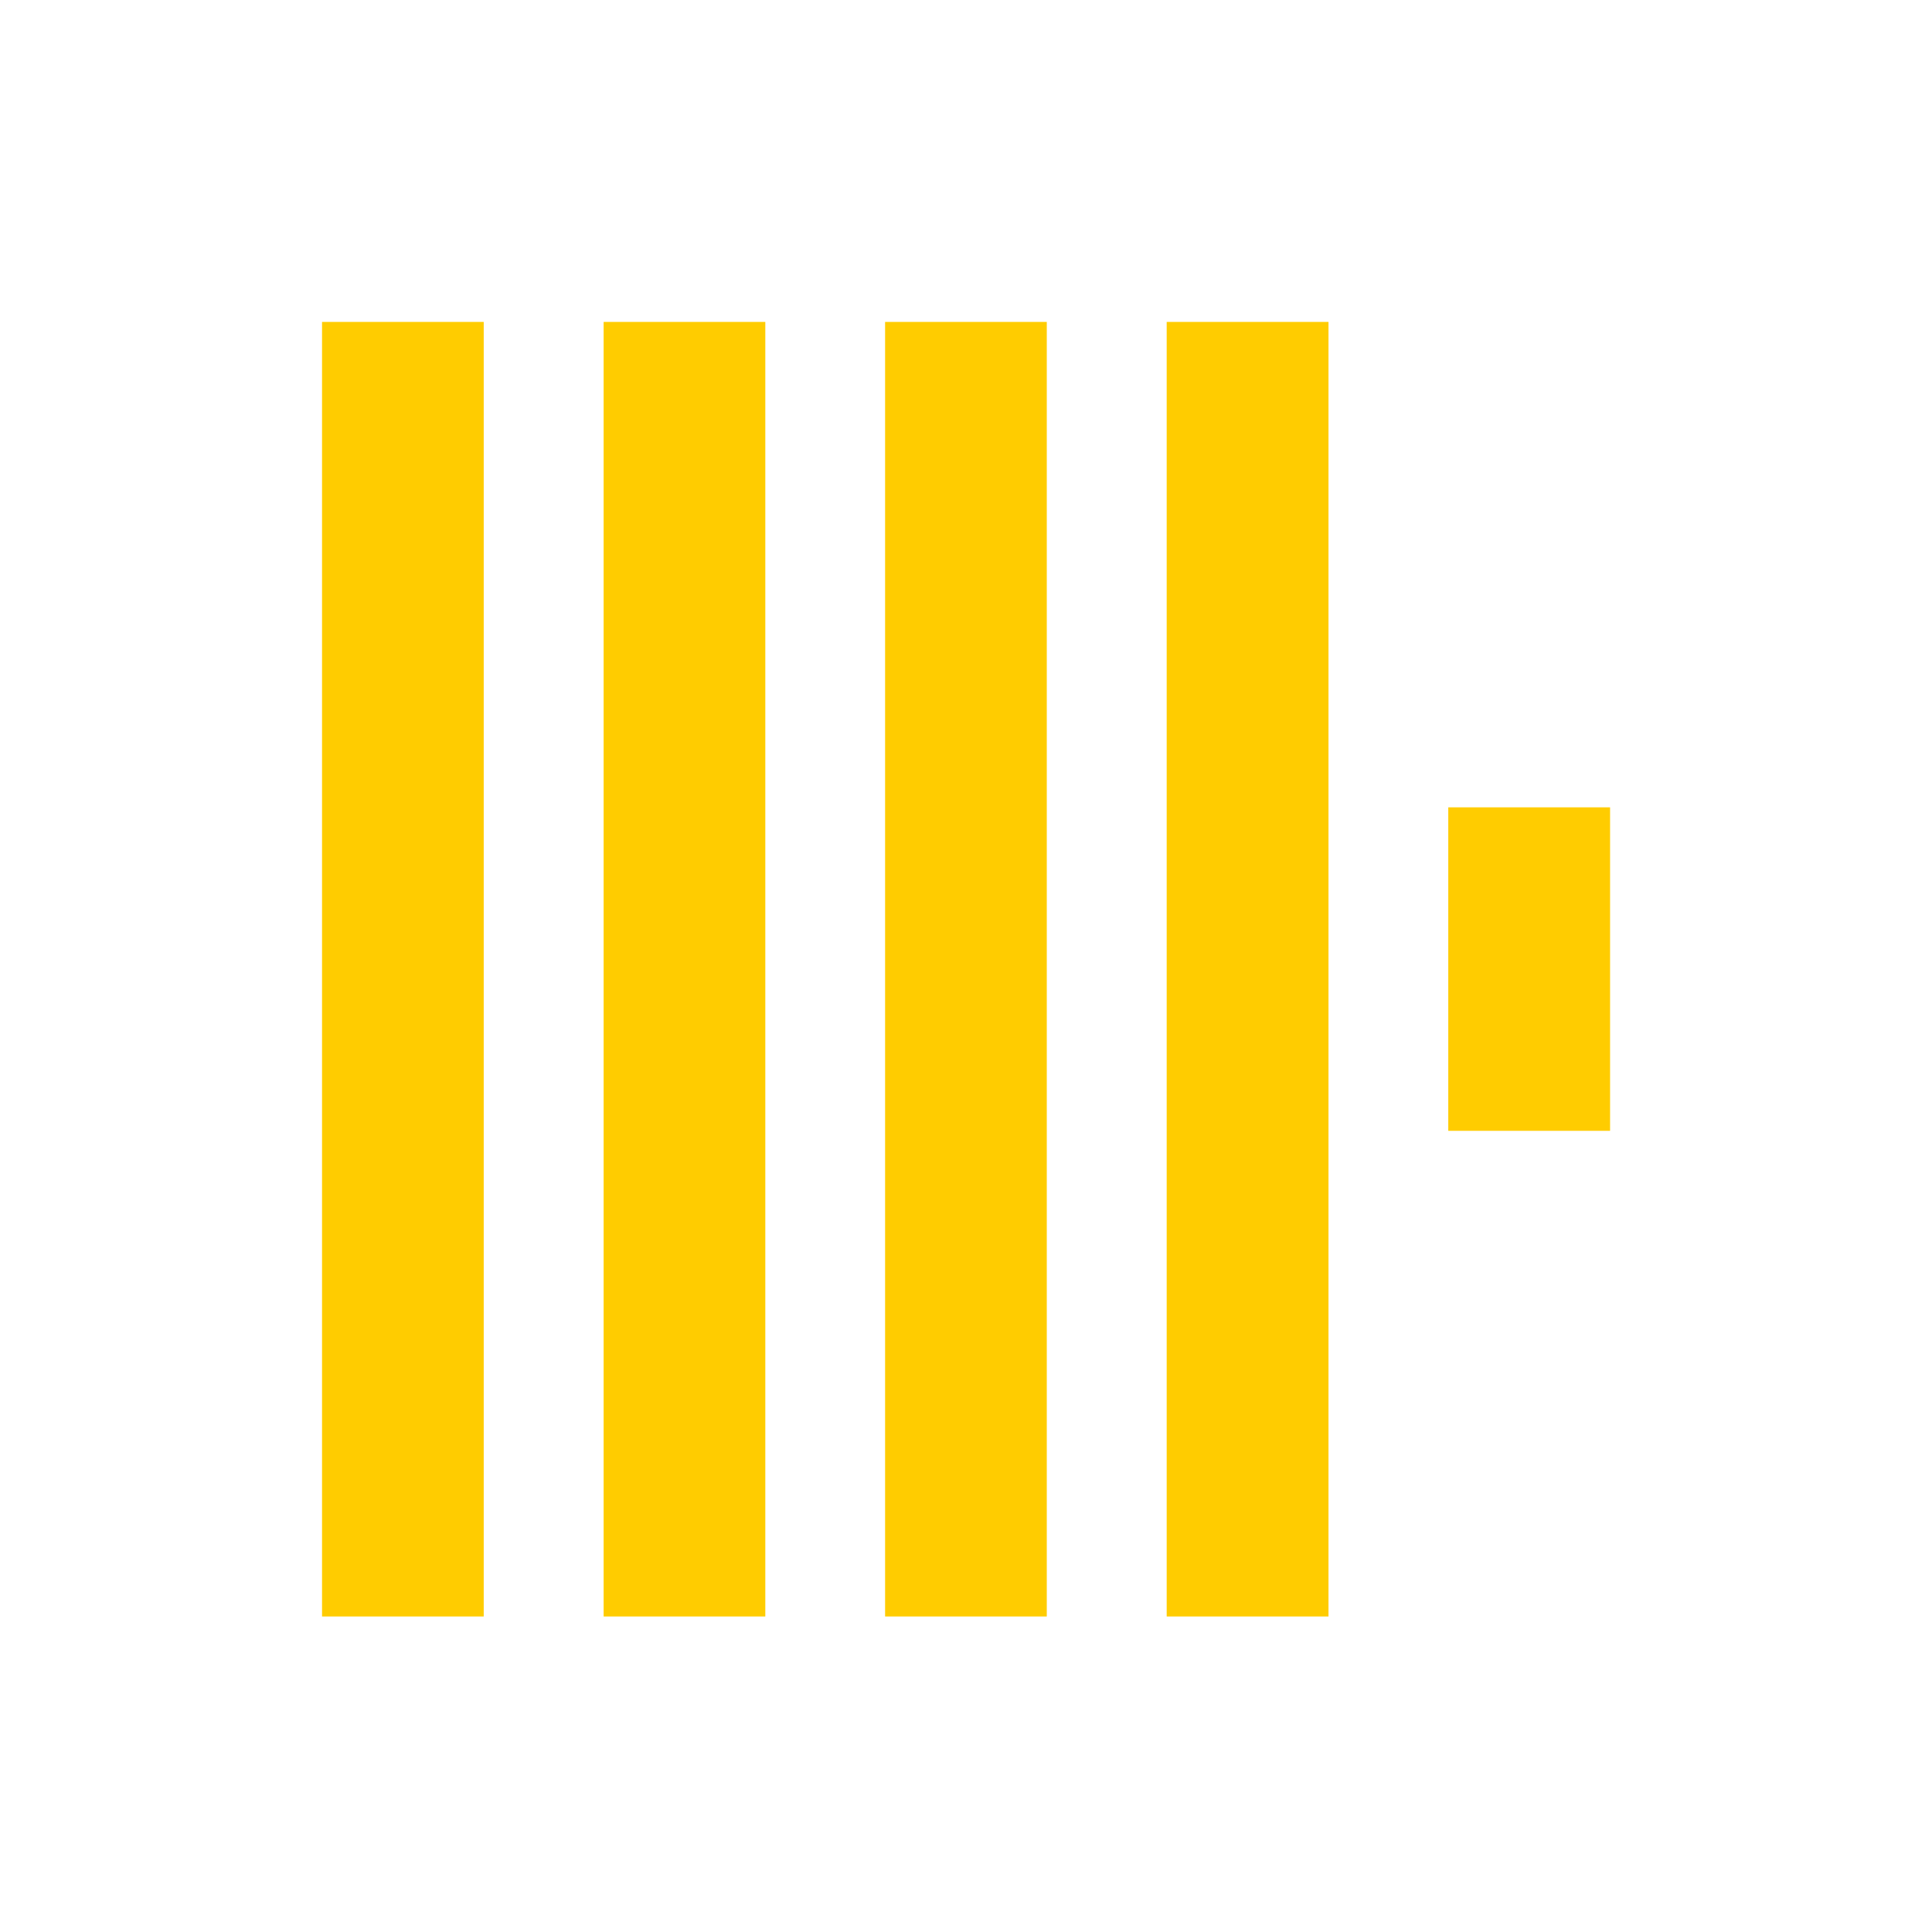
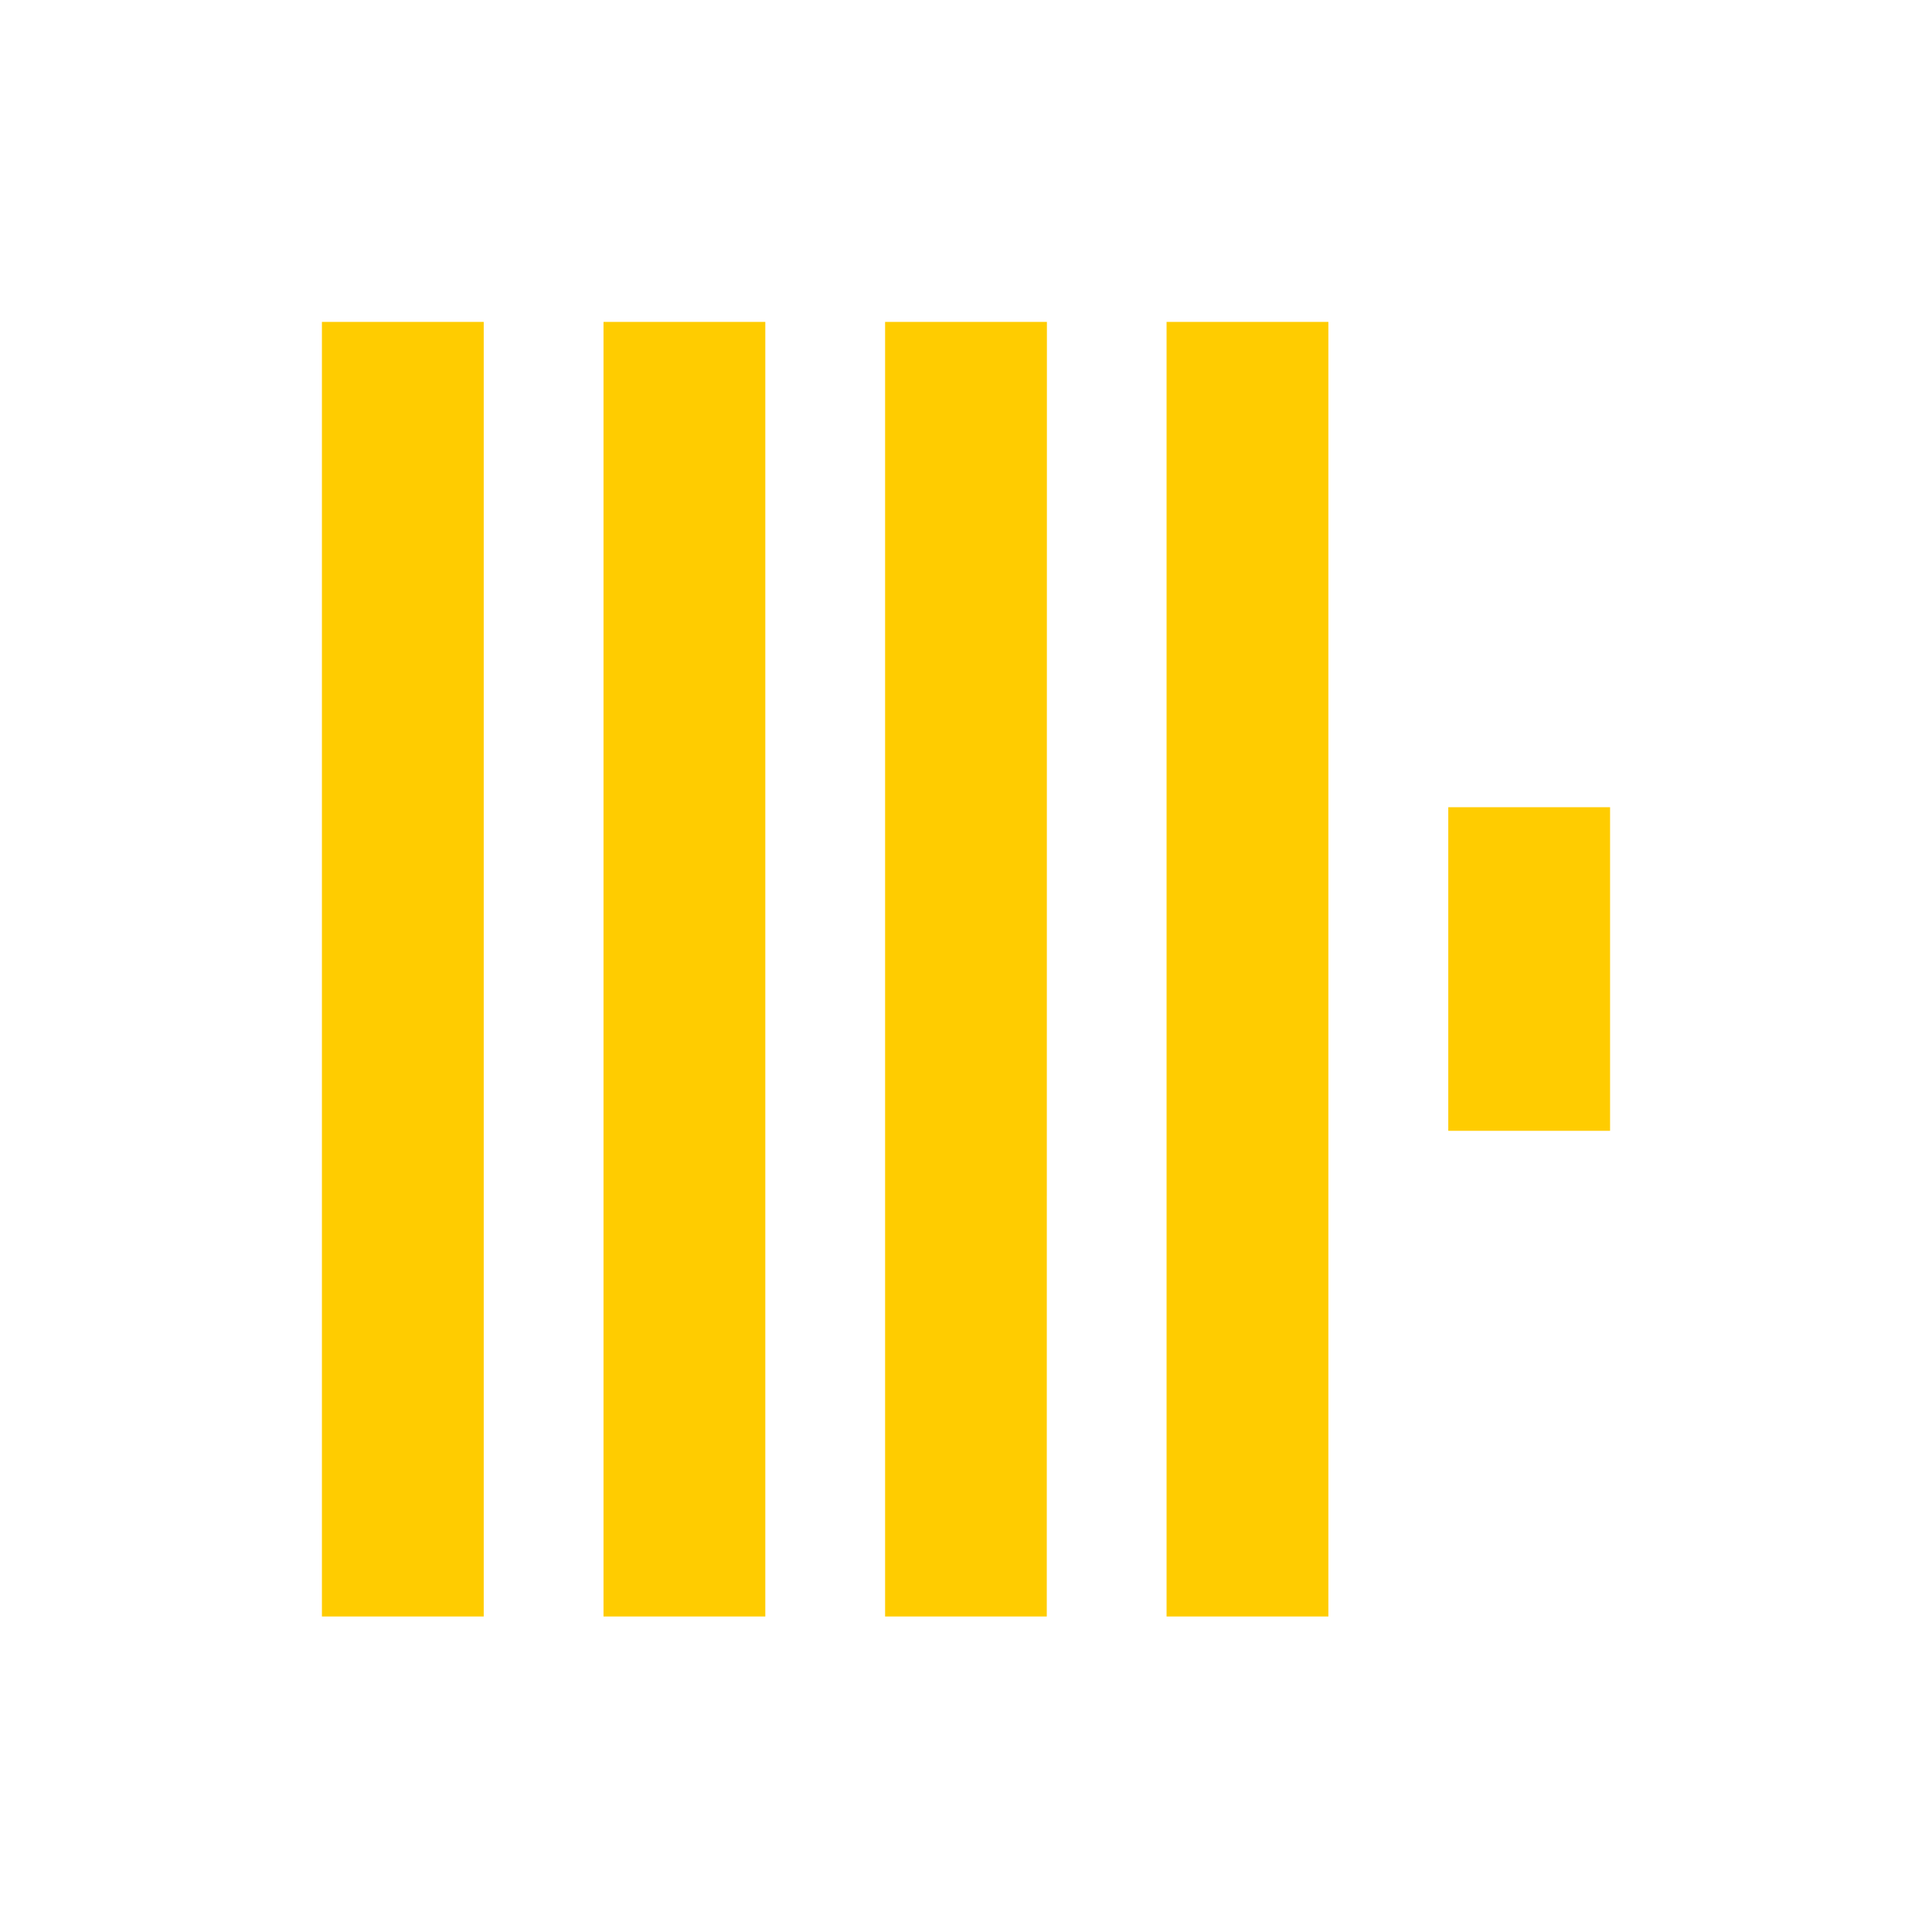
- <svg xmlns="http://www.w3.org/2000/svg" width="16" height="16" viewBox="0 0 16 16" fill="none">
-   <path d="M4.006 13.387H2.667V2.666H4.006V13.387ZM6.338 13.387H4.999V2.666H6.338V13.387ZM8.669 13.387H7.33V2.666H8.669V13.387ZM11.002 13.387H9.662V2.666H11.002V13.387ZM13.334 9.365H11.994V6.686H13.334V9.365Z" fill="#fc0" />
+ <svg xmlns="http://www.w3.org/2000/svg" width="16" height="16" fill="none" viewBox="0 0 16 16">
+   <path fill="#fc0" d="M4.006 13.387h-1.34V2.666h1.34zm2.332 0h-1.34V2.666h1.34zm2.331 0H7.33V2.666h1.34zm2.332 0h-1.34V2.666h1.34zm2.333-4.022h-1.34v-2.68h1.34z" />
</svg>
